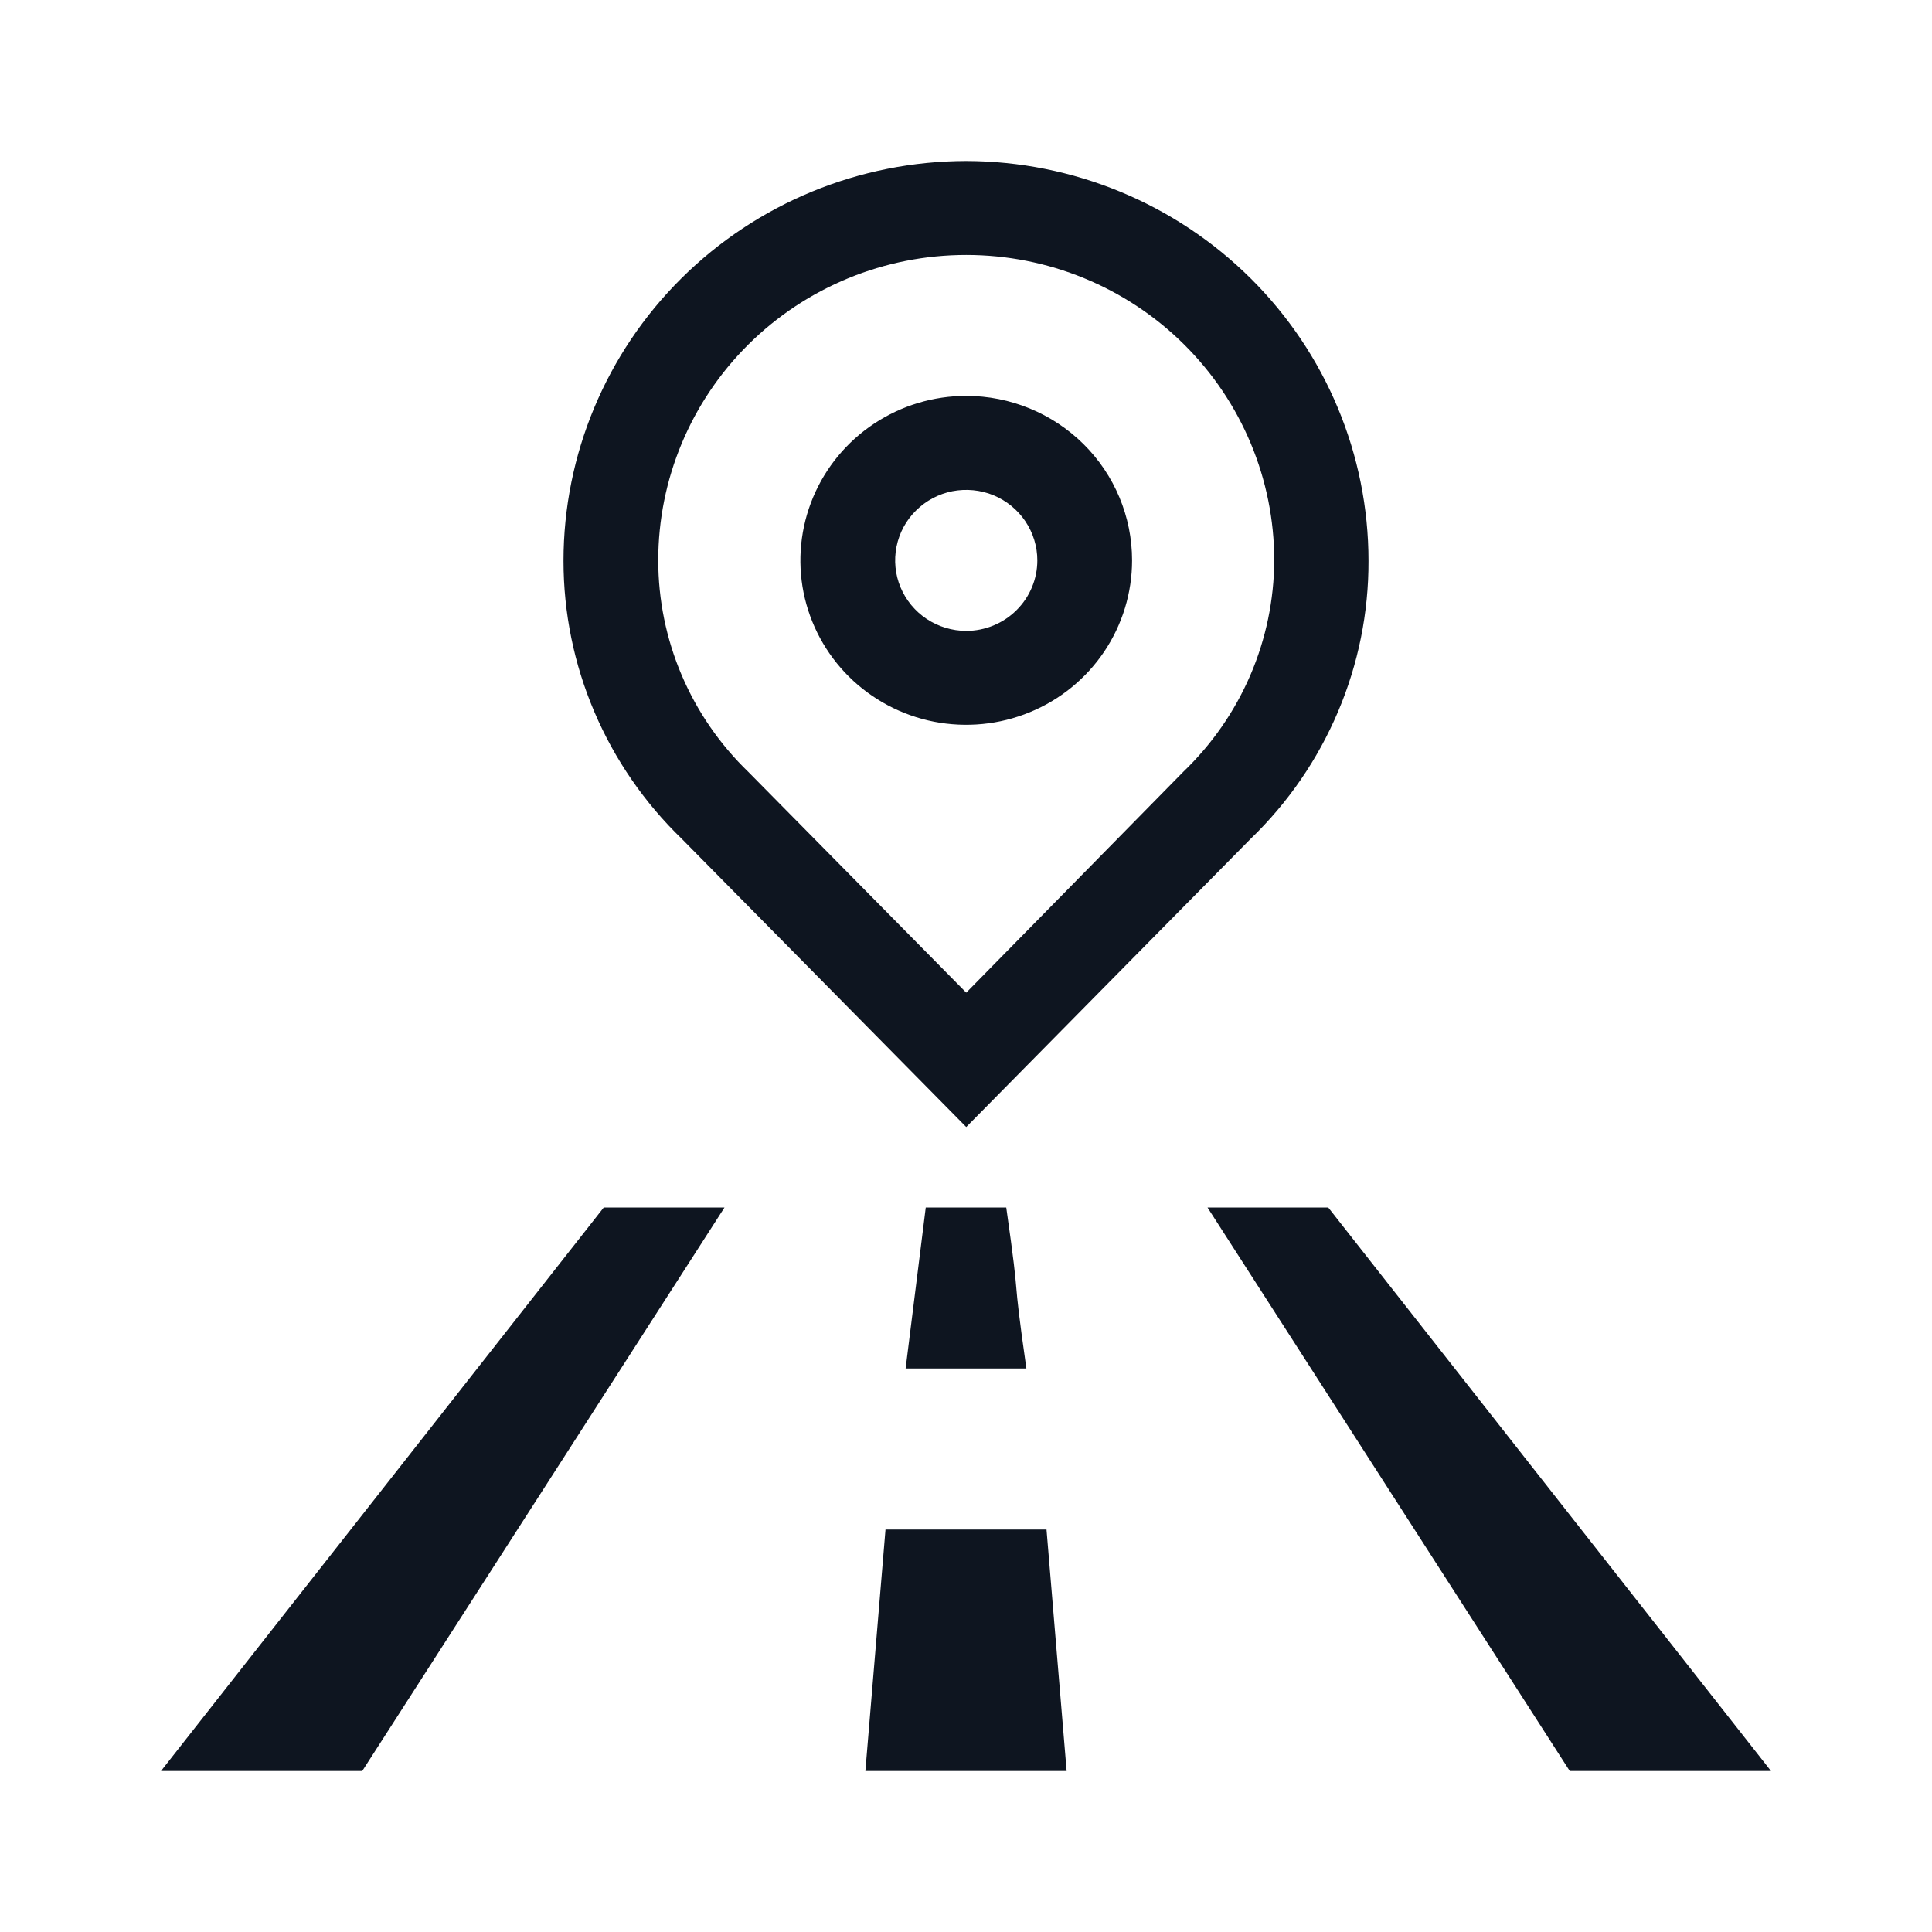
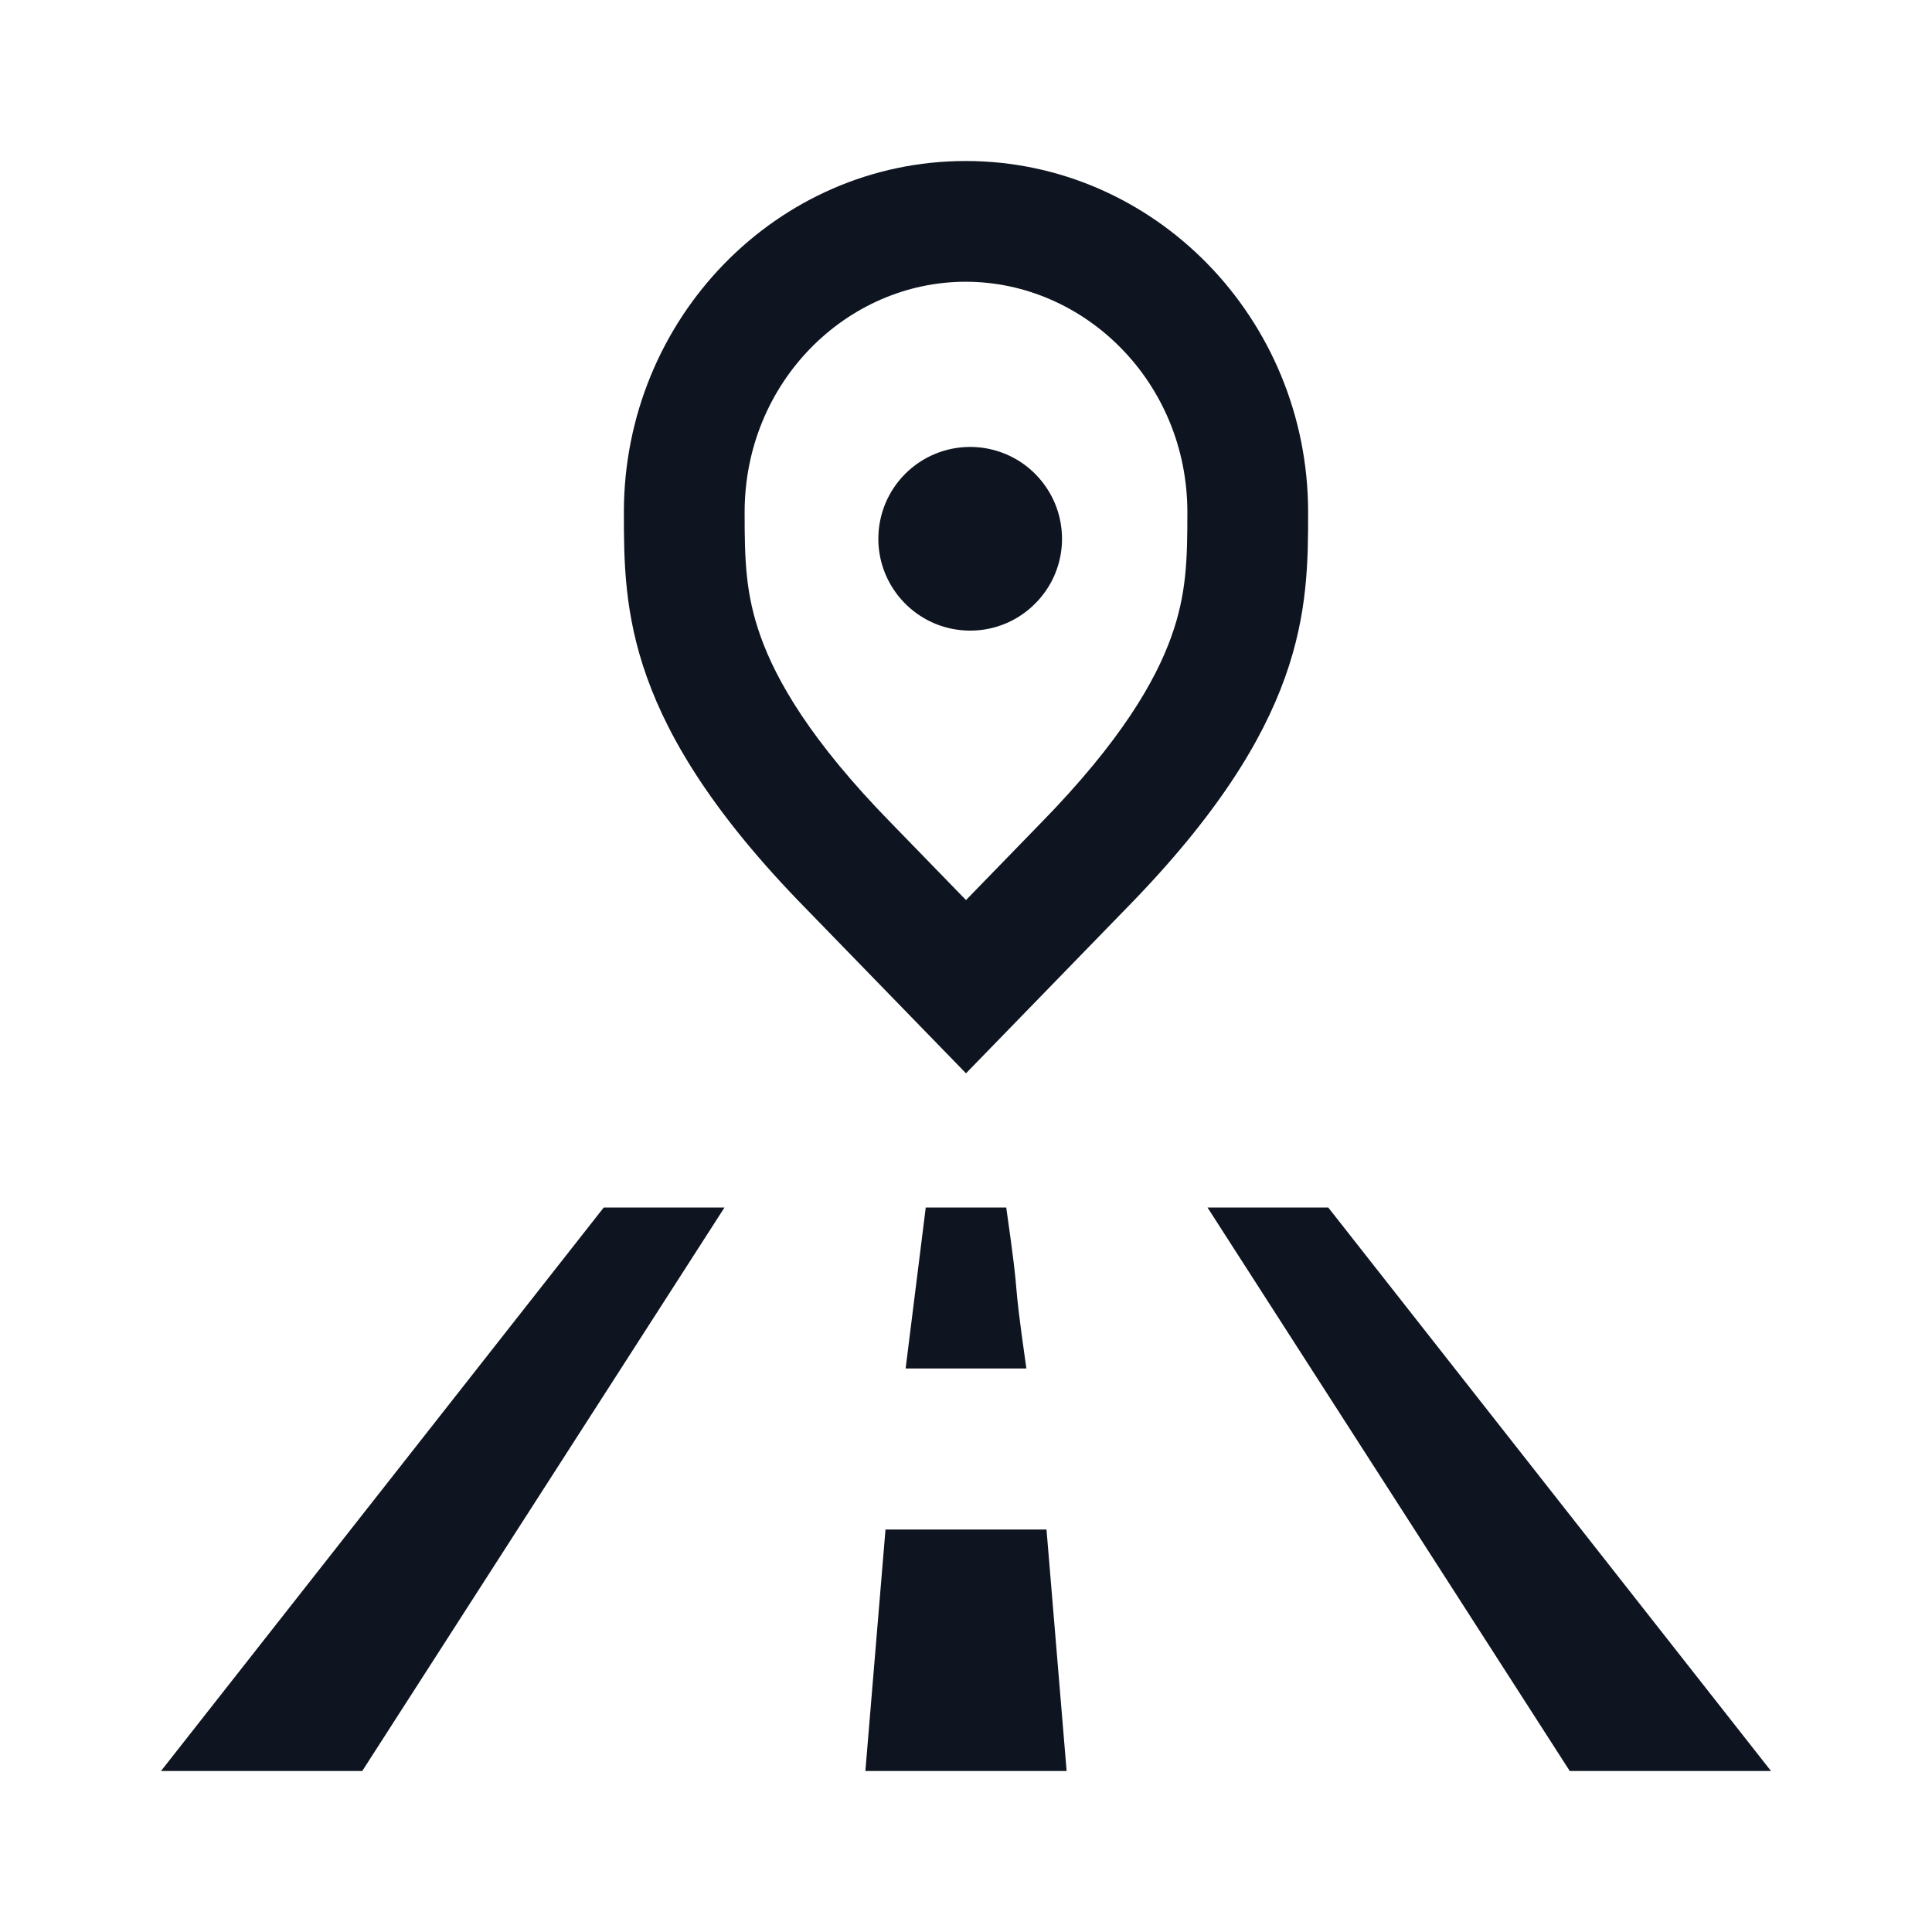
<svg xmlns="http://www.w3.org/2000/svg" width="24" height="24" viewBox="0 0 24 24" fill="none">
-   <path d="M12.003 2C10.675 2.002 9.403 2.526 8.465 3.457C7.527 4.388 7 5.651 7 6.967C7 7.611 7.13 8.249 7.383 8.842C7.636 9.436 8.006 9.973 8.471 10.422L12.003 14L15.534 10.422C16 9.973 16.369 9.436 16.621 8.842C16.873 8.249 17.002 7.611 17 6.967C17 5.652 16.474 4.39 15.537 3.459C14.6 2.528 13.329 2.003 12.003 2ZM14.699 9.588L12.003 12.331L9.295 9.588C8.941 9.246 8.66 8.838 8.468 8.387C8.276 7.936 8.177 7.451 8.177 6.961C8.177 5.955 8.58 4.99 9.298 4.278C10.015 3.567 10.988 3.167 12.003 3.167C13.018 3.167 13.991 3.567 14.708 4.278C15.426 4.99 15.829 5.955 15.829 6.961C15.827 7.452 15.726 7.937 15.532 8.388C15.338 8.839 15.054 9.247 14.699 9.588ZM12.003 4.918C11.595 4.918 11.197 5.038 10.858 5.263C10.52 5.487 10.256 5.806 10.1 6.179C9.944 6.553 9.903 6.963 9.982 7.36C10.062 7.756 10.258 8.12 10.546 8.406C10.834 8.691 11.201 8.886 11.601 8.965C12.001 9.043 12.415 9.003 12.791 8.848C13.168 8.694 13.489 8.432 13.716 8.096C13.942 7.76 14.063 7.365 14.063 6.961C14.063 6.419 13.846 5.9 13.46 5.517C13.073 5.134 12.549 4.918 12.003 4.918ZM12.003 7.837C11.828 7.837 11.658 7.785 11.512 7.689C11.367 7.593 11.254 7.456 11.187 7.296C11.12 7.136 11.103 6.96 11.137 6.79C11.171 6.62 11.255 6.464 11.379 6.342C11.502 6.22 11.659 6.136 11.831 6.102C12.002 6.069 12.18 6.086 12.341 6.152C12.502 6.219 12.64 6.331 12.737 6.475C12.834 6.619 12.886 6.788 12.886 6.961C12.886 7.193 12.793 7.416 12.627 7.58C12.462 7.744 12.237 7.837 12.003 7.837Z" fill="#0E1520" />
+   <path d="M12.686 5.744C12.498 5.619 12.277 5.552 12.052 5.552C11.749 5.552 11.459 5.672 11.245 5.886C11.031 6.1 10.911 6.39 10.911 6.693C10.911 6.919 10.978 7.139 11.104 7.327C11.229 7.514 11.407 7.66 11.615 7.747C11.824 7.833 12.053 7.856 12.274 7.812C12.496 7.768 12.699 7.659 12.858 7.499C13.018 7.34 13.127 7.137 13.171 6.915C13.215 6.694 13.192 6.465 13.106 6.256C13.019 6.048 12.873 5.87 12.686 5.744Z" fill="#0E1520" />
+   <path fill-rule="evenodd" clip-rule="evenodd" d="M10.006 11.281C7.764 8.992 7.75 7.569 7.75 6.364C7.75 3.954 9.656 2 11.996 2C14.336 2 16.25 3.954 16.25 6.364C16.25 7.569 16.236 8.992 13.994 11.281L12 13.333L10.006 11.281ZM12.918 10.236L12 11.181L11.082 10.236L11.078 10.232C10.063 9.196 9.642 8.446 9.45 7.91C9.26 7.381 9.25 6.951 9.25 6.364C9.25 4.744 10.522 3.5 11.996 3.5C13.474 3.5 14.75 4.748 14.75 6.364C14.75 6.951 14.74 7.381 14.55 7.91C14.358 8.446 13.937 9.196 12.922 10.232L12.918 10.236Z" fill="#0E1520" />
  <path d="M7.5 15H9L4.5 22H2L7.5 15Z" fill="#0E1520" />
  <path d="M16.5 15H15L19.5 22H22L16.5 15Z" fill="#0E1520" />
  <path d="M12.5 15H11.5L11.25 17H12.75C12.555 15.633 12.695 16.367 12.5 15Z" fill="#0E1520" />
  <path d="M13 19H11L10.75 22H13.25L13 19Z" fill="#0E1520" />
</svg>
